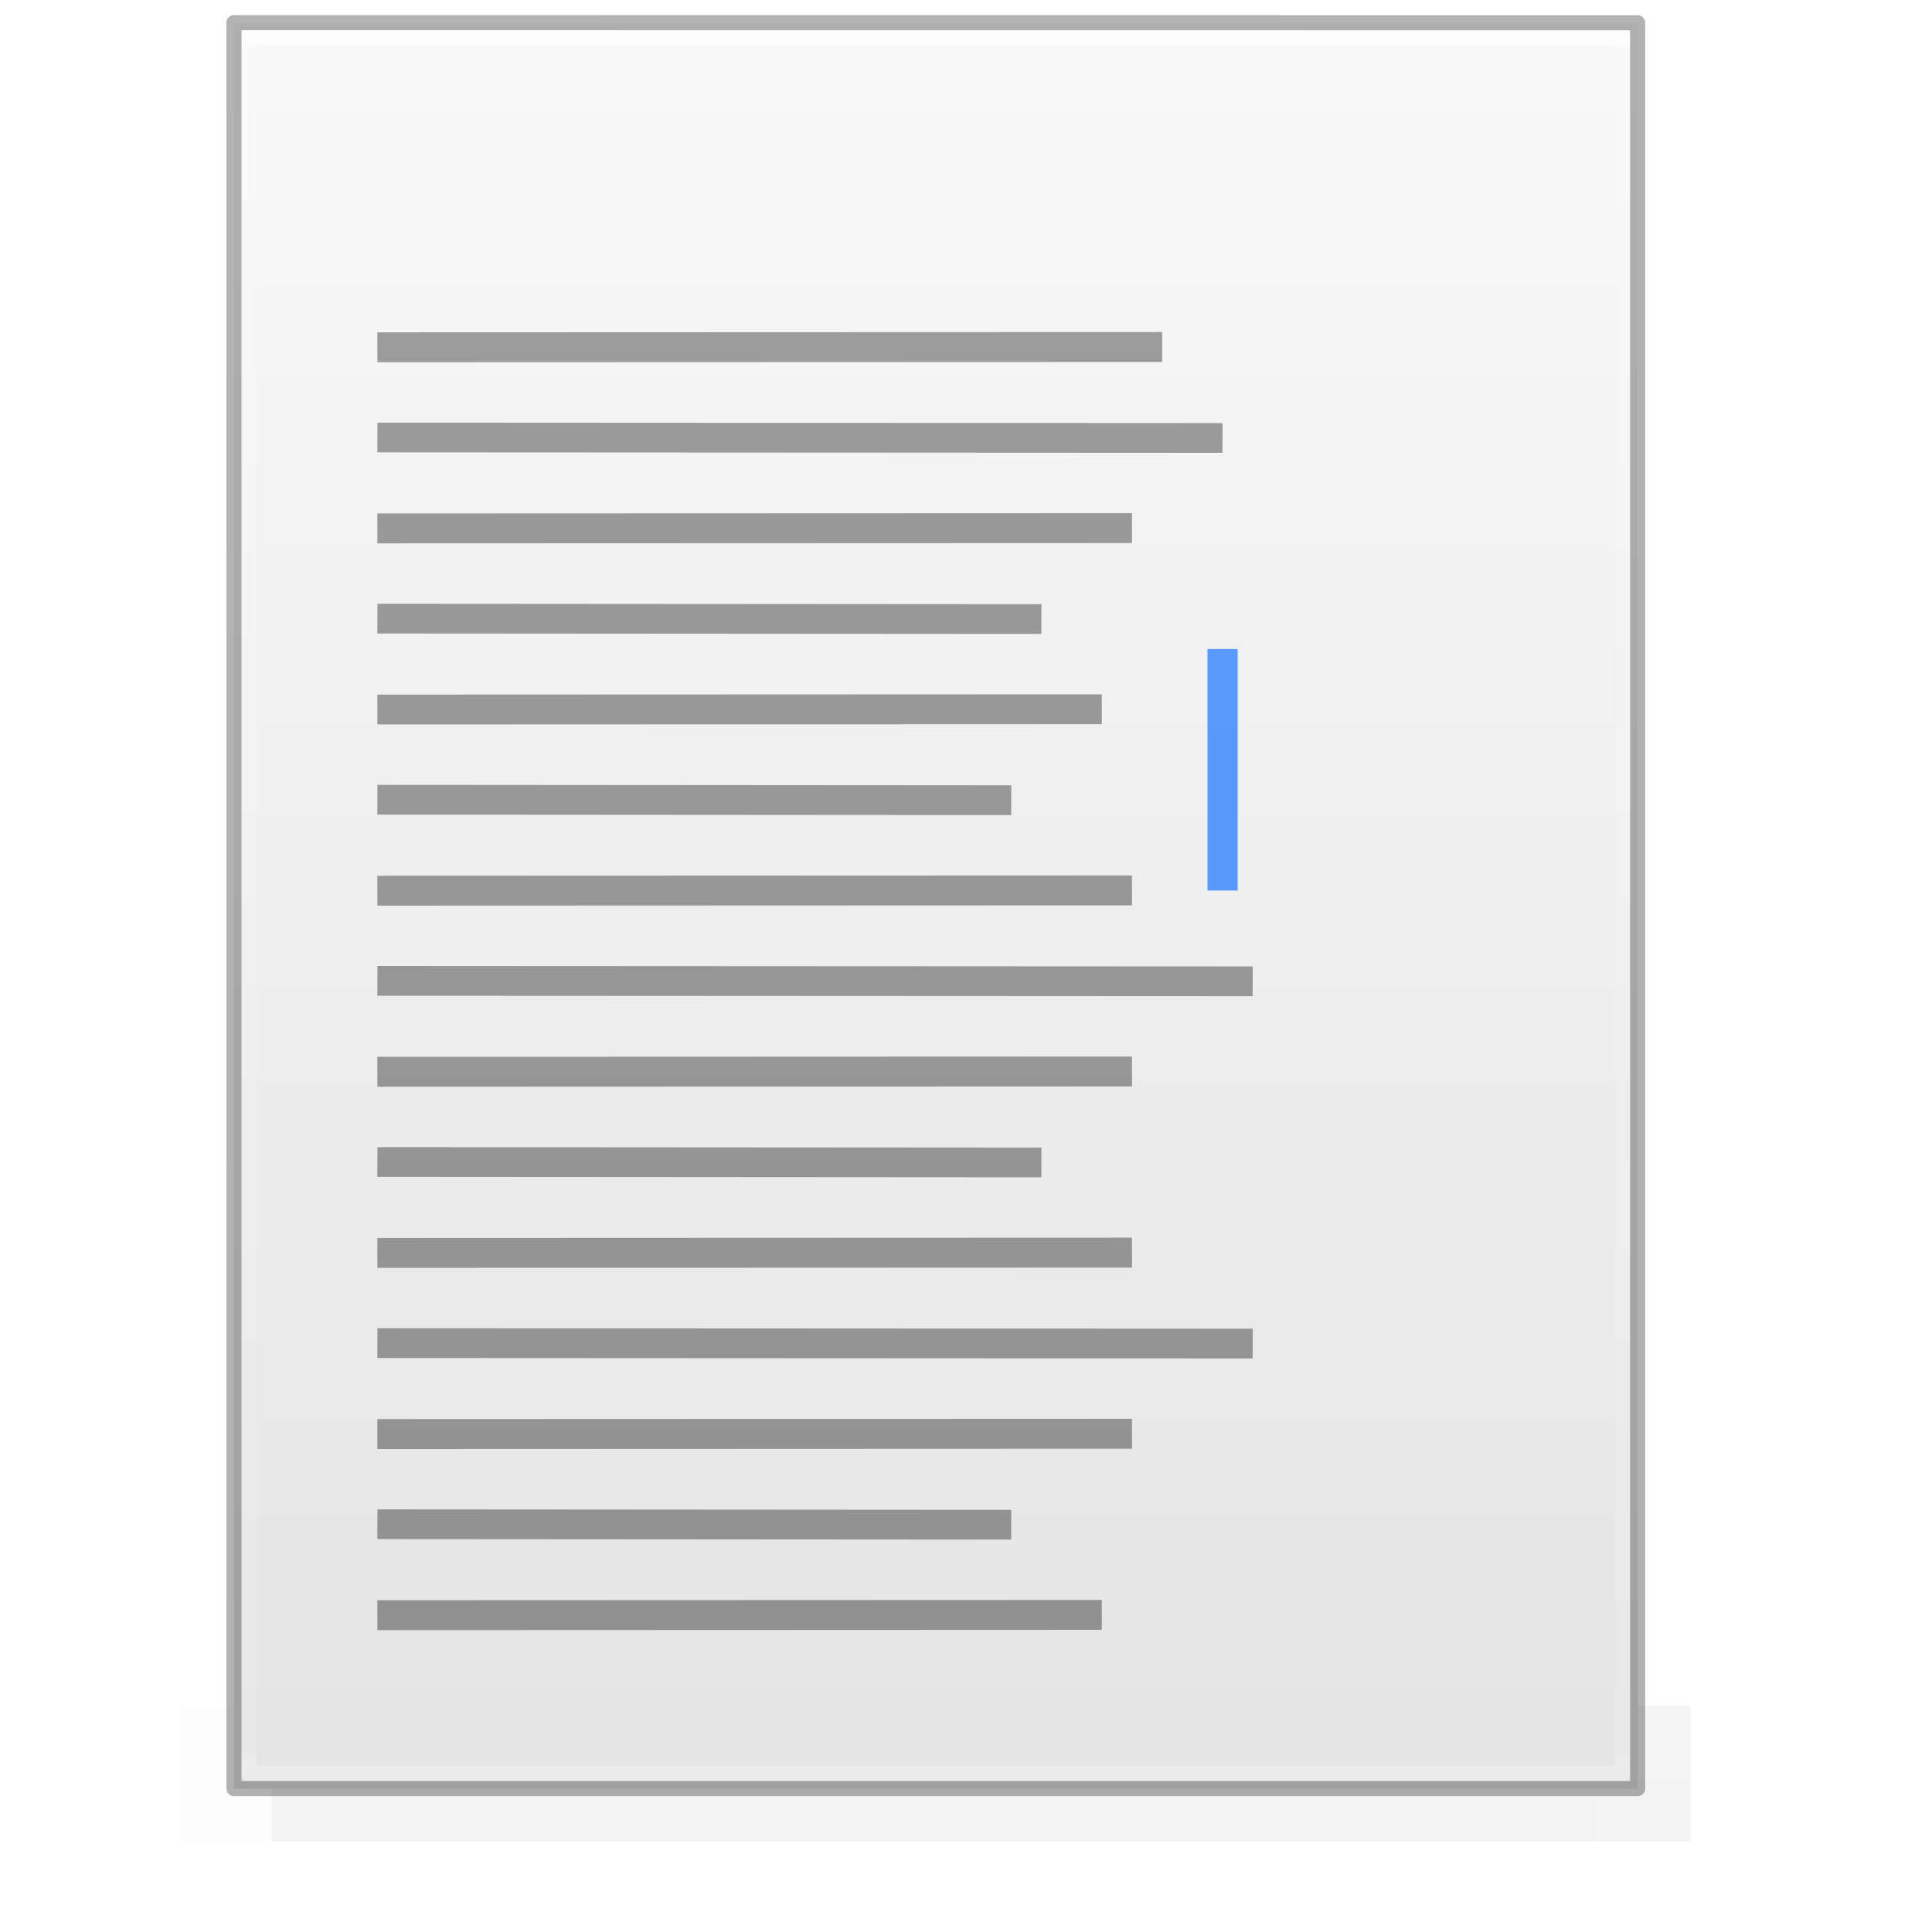
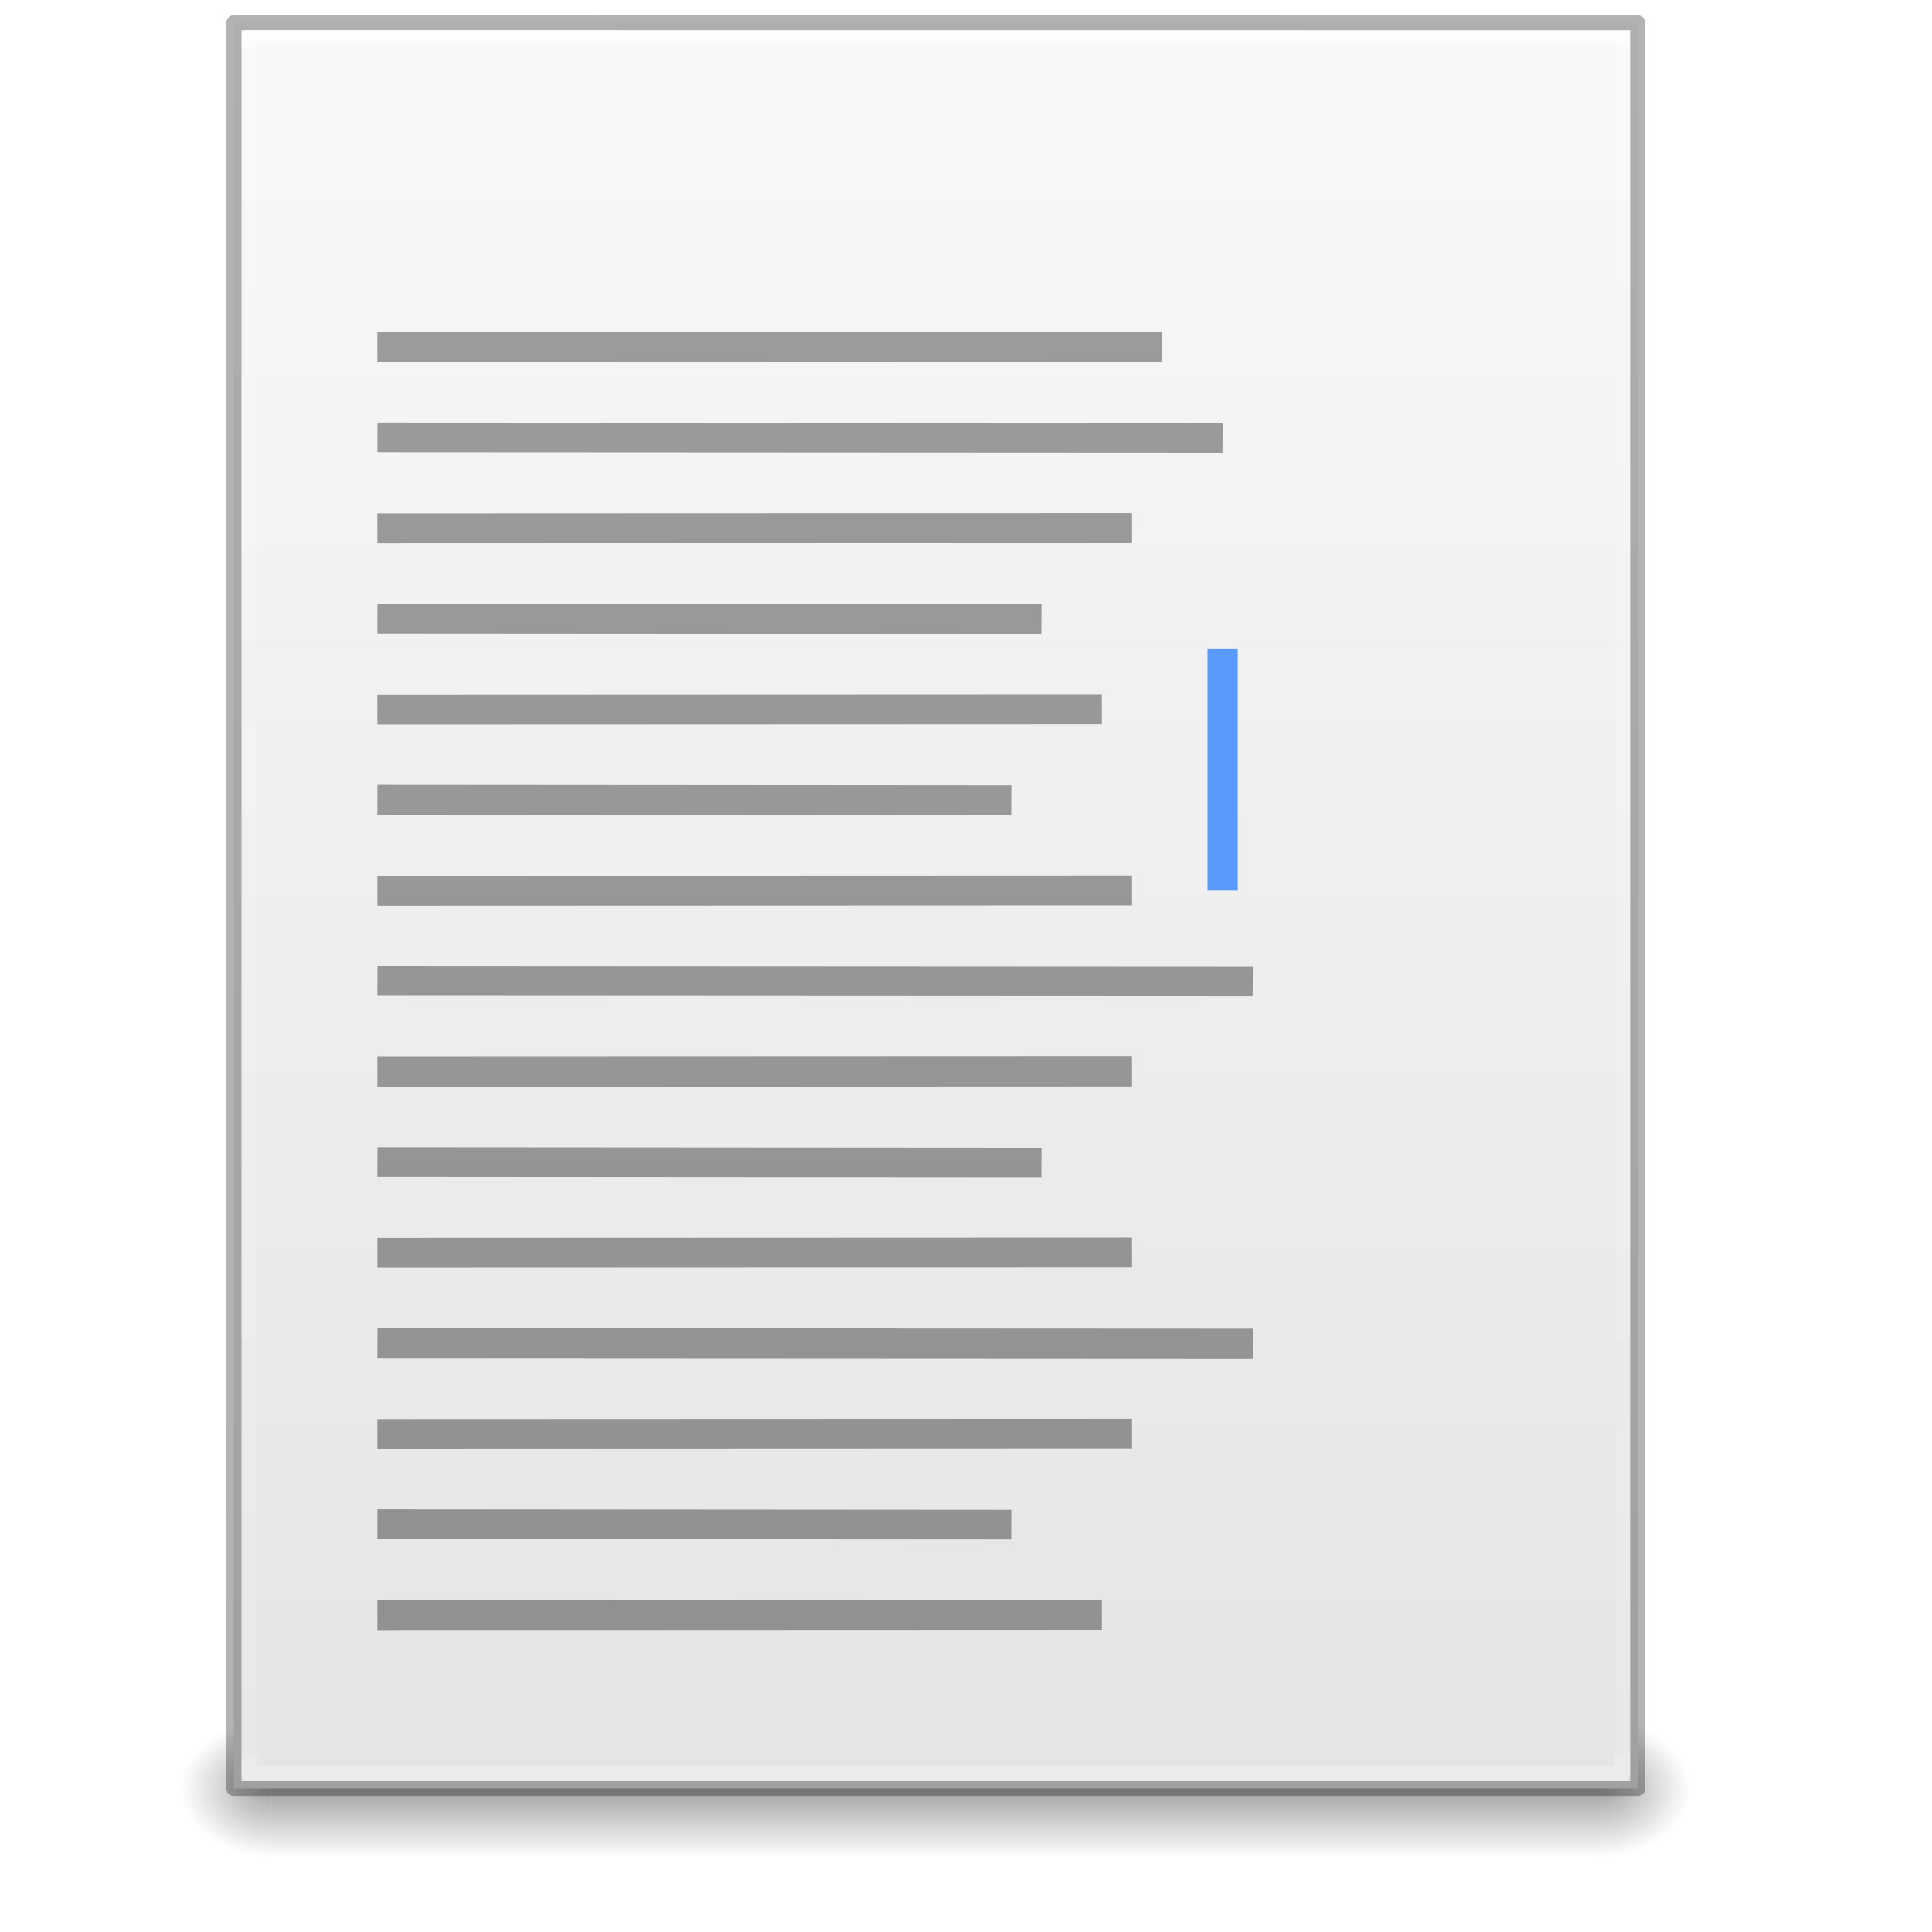
<svg xmlns="http://www.w3.org/2000/svg" xmlns:xlink="http://www.w3.org/1999/xlink" id="svg13986" height="128" width="128" version="1.1">
  <defs id="defs13988">
+     <linearGradient id="linearGradient4629">
+       <stop id="stop4625" style="stop-color:#000000;stop-opacity:1" offset="0" />
+       <stop id="stop4627" style="stop-color:#370000;stop-opacity:1" offset="1" />
+     </linearGradient>
    <linearGradient id="linearGradient4242">
      <stop id="stop4244" style="stop-color:#d4aa00;stop-opacity:0.566" offset="0" />
      <stop id="stop4246" style="stop-color:#aa8800;stop-opacity:0.553" offset="1" />
    </linearGradient>
    <linearGradient id="linearGradient4253">
      <stop id="stop4255" style="stop-color:#ffffff;stop-opacity:1" offset="0" />
      <stop id="stop4257" style="stop-color:#ffffff;stop-opacity:0.474" offset="0.185" />
      <stop id="stop4259" style="stop-color:#ffffff;stop-opacity:0.157" offset="0.951" />
      <stop id="stop4261" style="stop-color:#ffffff;stop-opacity:0.392" offset="1" />
    </linearGradient>
    <linearGradient id="linearGradient5739">
      <stop id="stop5741" style="stop-color:#ffeeaa;stop-opacity:1" offset="0" />
      <stop id="stop5745" style="stop-color:#ffd42a;stop-opacity:1" offset="1" />
    </linearGradient>
    <linearGradient id="linearGradient5391">
      <stop id="stop5393" style="stop-color:#d5d5d5;stop-opacity:1" offset="0" />
      <stop id="stop5395" style="stop-color:#ffffff;stop-opacity:0.235" offset="0.063" />
      <stop id="stop5397" style="stop-color:#ffffff;stop-opacity:0.157" offset="0.951" />
      <stop id="stop5399" style="stop-color:#9c9c9c;stop-opacity:0.392" offset="1" />
    </linearGradient>
    <linearGradient id="linearGradient4431">
      <stop offset="0" style="stop-color:#d4aa00;stop-opacity:1" id="stop4579" />
      <stop offset="1" style="stop-color:#aa8800;stop-opacity:1" id="stop4581" />
    </linearGradient>
    <linearGradient id="linearGradient4583">
      <stop id="stop4433" style="stop-color:#828282;stop-opacity:1" offset="0" />
      <stop id="stop4435" style="stop-color:#cecece;stop-opacity:1" offset="1" />
    </linearGradient>
    <linearGradient id="linearGradient27416-1-2">
      <stop offset="0" style="stop-color:#55c1ec;stop-opacity:1" id="stop27420-2-0" />
      <stop offset="1" style="stop-color:#3689e6;stop-opacity:1" id="stop27422-3-5" />
    </linearGradient>
    <linearGradient id="linearGradient3924-2-2-5-8">
      <stop offset="0" style="stop-color:#ffffff;stop-opacity:1" id="stop3926-9-4-9-6" />
      <stop offset="0.063" style="stop-color:#ffffff;stop-opacity:0.235" id="stop3928-9-8-6-5" />
      <stop offset="0.951" style="stop-color:#ffffff;stop-opacity:0.157" id="stop3930-3-5-1-7" />
      <stop offset="1" style="stop-color:#ffffff;stop-opacity:0.392" id="stop3932-8-0-4-8" />
    </linearGradient>
    <radialGradient gradientTransform="matrix(2.003784,0,0,1.4,27.98813,-17.4)" gradientUnits="userSpaceOnUse" xlink:href="#linearGradient3688-166-749-4-0-3-8" id="radialGradient3337-2-2" fy="43.5" fx="4.993" r="2.5" cy="43.5" cx="4.993" />
    <linearGradient id="linearGradient3688-166-749-4-0-3-8">
      <stop offset="0" style="stop-color:#181818;stop-opacity:1" id="stop2883-4-0-1-8" />
      <stop offset="1" style="stop-color:#181818;stop-opacity:0" id="stop2885-9-2-9-6" />
    </linearGradient>
    <radialGradient gradientTransform="matrix(2.003784,0,0,1.4,-20.01187,-104.4)" gradientUnits="userSpaceOnUse" xlink:href="#linearGradient3688-464-309-9-2-4-2" id="radialGradient3339-1-4" fy="43.5" fx="4.993" r="2.5" cy="43.5" cx="4.993" />
    <linearGradient id="linearGradient3688-464-309-9-2-4-2">
      <stop offset="0" style="stop-color:#181818;stop-opacity:1" id="stop2889-7-9-6-9" />
      <stop offset="1" style="stop-color:#181818;stop-opacity:0" id="stop2891-6-6-1-7" />
    </linearGradient>
    <linearGradient id="linearGradient3702-501-757-8-4-1-1">
      <stop offset="0" style="stop-color:#181818;stop-opacity:0" id="stop2895-8-9-9-1" />
      <stop offset="0.5" style="stop-color:#181818;stop-opacity:1" id="stop2897-7-8-7-7" />
      <stop offset="1" style="stop-color:#181818;stop-opacity:0" id="stop2899-4-5-1-5" />
    </linearGradient>
    <linearGradient gradientUnits="userSpaceOnUse" xlink:href="#linearGradient3702-501-757-8-4-1-1" id="linearGradient13984" y2="39.999" x2="25.058" y1="47.028" x1="25.058" />
    <linearGradient id="linearGradient4632-92-3-0-8-1">
      <stop offset="0" style="stop-color:#fafafa;stop-opacity:1" id="stop4634-68-8-0-2-9" />
      <stop offset="1" style="stop-color:#e1e1e1;stop-opacity:1" id="stop4636-8-21-7-1-4" />
    </linearGradient>
    <linearGradient id="linearGradient4215-8-4-07-7">
      <stop style="stop-color:#e9e9e9;stop-opacity:1;" offset="0" id="stop4217-1-2-1-2" />
      <stop style="stop-color:#ffffff;stop-opacity:1;" offset="1" id="stop4219-3-4-0-96" />
    </linearGradient>
    <linearGradient id="linearGradient4011-9-9-70-61-7">
      <stop id="stop4013-5-4-3-8-3" style="stop-color:#ffffff;stop-opacity:1;" offset="0" />
      <stop offset="0.508" style="stop-color:#ffffff;stop-opacity:0.235;" id="stop4015-1-5-70-9-5" />
      <stop id="stop4017-7-0-13-0-1" style="stop-color:#ffffff;stop-opacity:0.157;" offset="0.835" />
      <stop id="stop4019-1-12-7-0-7" style="stop-color:#ffffff;stop-opacity:0.392;" offset="1" />
    </linearGradient>
    <linearGradient y2="55.053" x2="30.271" y1="10.029" x1="30.271" gradientTransform="matrix(1.111111,0,0,1.25,-3.555556,-7.999999)" gradientUnits="userSpaceOnUse" id="linearGradient3643" xlink:href="#linearGradient27416-1-2" />
    <linearGradient y2="43" x2="24" y1="5" x1="24" gradientTransform="matrix(2.333087,0,0,2.861803,7.868675,-1.462165)" gradientUnits="userSpaceOnUse" id="linearGradient3647" xlink:href="#linearGradient5391" />
    <radialGradient r="27.5" fy="4.342" fx="32" cy="4.342" cx="32" gradientTransform="matrix(0,1.732752,-1.732752,0,31.52342,-52.37697)" gradientUnits="userSpaceOnUse" id="radialGradient3651" xlink:href="#linearGradient4632-92-3-0-8-1" />
    <linearGradient y2="44.341" x2="71.204" y1="6.238" x1="71.204" gradientTransform="matrix(-0.4594594,0,0,0.4594594,74.9585,20.34952)" gradientUnits="userSpaceOnUse" id="linearGradient3659" xlink:href="#linearGradient4011-9-9-70-61-7" />
    <linearGradient y2="8.093" x2="38.977" y1="59.968" x1="38.977" gradientTransform="matrix(-0.3725435,0,0,0.3725435,53.92125,19.33366)" gradientUnits="userSpaceOnUse" id="linearGradient3662" xlink:href="#linearGradient4215-8-4-07-7" />
    <radialGradient cx="62.625" cy="4.625" r="10.625" fx="62.625" fy="4.625" id="radialGradient3384-6-7" xlink:href="#linearGradient23419" gradientUnits="userSpaceOnUse" gradientTransform="matrix(0.3173066,0,0,0.09065887,175.3564,59.95077)" />
    <linearGradient id="linearGradient23419">
      <stop id="stop23421" style="stop-color:#000000;stop-opacity:1" offset="0" />
      <stop id="stop23423" style="stop-color:#000000;stop-opacity:0" offset="1" />
    </linearGradient>
    <radialGradient cx="62.625" cy="4.625" r="10.625" fx="62.625" fy="4.625" id="radialGradient3384-6-7-7" xlink:href="#linearGradient23419" gradientUnits="userSpaceOnUse" gradientTransform="matrix(0.3173066,0,0,0.09065887,175.3564,59.95077)" />
    <radialGradient cx="4.993" cy="43.5" r="2.5" fx="4.993" fy="43.5" id="radialGradient3013" xlink:href="#linearGradient3688-166-749-4-0-3-8" gradientUnits="userSpaceOnUse" gradientTransform="matrix(2.003784,0,0,1.4,27.98813,-17.4)" />
    <radialGradient cx="4.993" cy="43.5" r="2.5" fx="4.993" fy="43.5" id="radialGradient3015" xlink:href="#linearGradient3688-166-749-4-0-3-8" gradientUnits="userSpaceOnUse" gradientTransform="matrix(2.003784,0,0,1.4,-20.01187,-104.4)" />
    <linearGradient x1="25.058" y1="47.028" x2="25.058" y2="39.999" id="linearGradient4387" xlink:href="#linearGradient3702-501-757-8-4-1-1" gradientUnits="userSpaceOnUse" />
    <linearGradient xlink:href="#linearGradient4011-9-9-70-61-7" id="linearGradient3590" gradientUnits="userSpaceOnUse" gradientTransform="matrix(-0.2972972,0,0,0.2972972,52.32618,17.46136)" x1="71.204" y1="6.238" x2="71.204" y2="44.341" />
    <linearGradient xlink:href="#linearGradient4215-8-4-07-7" id="linearGradient3593" gradientUnits="userSpaceOnUse" gradientTransform="matrix(-0.254902,0,0,0.254902,39.15686,16.33333)" x1="38.977" y1="59.968" x2="38.977" y2="8.093" />
    <linearGradient xlink:href="#linearGradient23419" id="linearGradient3847" gradientUnits="userSpaceOnUse" gradientTransform="matrix(0.8074983,0,0,0.833744,106.8767,-0.0698511)" x1="-95.838" y1="54.2" x2="-95.838" y2="5.176" />
    <linearGradient xlink:href="#linearGradient3924-2-2-5-8" id="linearGradient3850" gradientUnits="userSpaceOnUse" gradientTransform="translate(4e-6,1.000006)" x1="24" y1="5" x2="24" y2="43" />
    <linearGradient xlink:href="#linearGradient27416-1-2" id="linearGradient3853" gradientUnits="userSpaceOnUse" gradientTransform="matrix(0.7878787,0,0,0.8863636,-1.212111,-3.363642)" x1="30.271" y1="10.029" x2="30.271" y2="55.053" />
    <radialGradient xlink:href="#linearGradient4632-92-3-0-8-1" id="radialGradient3857" gradientUnits="userSpaceOnUse" gradientTransform="matrix(0,1.625792,-1.625792,0,31.05905,-46.13457)" cx="32" cy="4.342" fx="32" fy="4.342" r="27.5" />
    <radialGradient cx="4.993" cy="43.5" r="2.5" fx="4.993" fy="43.5" id="radialGradient3337-2-2-2" xlink:href="#linearGradient3688-166-749-4-0-3-8" gradientUnits="userSpaceOnUse" gradientTransform="matrix(2.003784,0,0,1.4,27.98813,-17.4)" />
    <radialGradient cx="4.993" cy="43.5" r="2.5" fx="4.993" fy="43.5" id="radialGradient3339-1-4-8" xlink:href="#linearGradient3688-166-749-4-0-3-8" gradientUnits="userSpaceOnUse" gradientTransform="matrix(2.003784,0,0,1.4,-20.01187,-104.4)" />
    <linearGradient x1="25.058" y1="47.028" x2="25.058" y2="39.999" id="linearGradient4512" xlink:href="#linearGradient3702-501-757-8-4-1-1" gradientUnits="userSpaceOnUse" />
    <linearGradient xlink:href="#linearGradient27416-1-2" id="linearGradient4514" gradientUnits="userSpaceOnUse" gradientTransform="matrix(1.111111,0,0,1.25,-3.555556,-7.999999)" x1="30.271" y1="10.029" x2="30.271" y2="55.053" />
    <linearGradient xlink:href="#linearGradient3924-2-2-5-8" id="linearGradient4516" gradientUnits="userSpaceOnUse" gradientTransform="matrix(1.432432,0,0,1.436283,-2.378381,-2.470778)" x1="24" y1="5" x2="24" y2="43" />
    <radialGradient xlink:href="#linearGradient4632-92-3-0-8-1" id="radialGradient3651-7" gradientUnits="userSpaceOnUse" gradientTransform="matrix(1.0056172e-8,2.310336,-2.310336,1.0056172e-8,42.03128,-69.08596)" cx="32" cy="4.342" fx="32" fy="4.342" r="27.5" />
    <linearGradient xlink:href="#linearGradient4011-9-9-70-61-7" id="linearGradient4519" gradientUnits="userSpaceOnUse" gradientTransform="matrix(-0.4594594,0,0,0.4594594,74.9585,20.34952)" x1="71.204" y1="6.238" x2="71.204" y2="44.341" />
    <linearGradient xlink:href="#linearGradient4215-8-4-07-7" id="linearGradient4521" gradientUnits="userSpaceOnUse" gradientTransform="matrix(-0.3725435,0,0,0.3725435,53.92125,19.33366)" x1="38.977" y1="59.968" x2="38.977" y2="8.093" />
    <radialGradient gradientTransform="matrix(0.3173066,0,0,0.09065887,175.3564,59.95077)" gradientUnits="userSpaceOnUse" xlink:href="#linearGradient23419" id="radialGradient3384-6-7-3" fy="4.625" fx="62.625" r="10.625" cy="4.625" cx="62.625" />
    <radialGradient gradientTransform="matrix(0.3173066,0,0,0.09065887,175.3564,59.95077)" gradientUnits="userSpaceOnUse" xlink:href="#linearGradient23419" id="radialGradient3384-6-7-7-2" fy="4.625" fx="62.625" r="10.625" cy="4.625" cx="62.625" />
    <radialGradient gradientTransform="matrix(2.003784,0,0,1.4,27.98813,-17.4)" gradientUnits="userSpaceOnUse" xlink:href="#linearGradient3688-166-749-4-0-3-8" id="radialGradient3337-2-2-6" fy="43.5" fx="4.993" r="2.5" cy="43.5" cx="4.993" />
    <radialGradient gradientTransform="matrix(2.003784,0,0,1.4,-20.01187,-104.4)" gradientUnits="userSpaceOnUse" xlink:href="#linearGradient3688-166-749-4-0-3-8" id="radialGradient3339-1-4-3" fy="43.5" fx="4.993" r="2.5" cy="43.5" cx="4.993" />
    <radialGradient cx="4.993" cy="43.5" r="2.5" fx="4.993" fy="43.5" id="radialGradient3097" xlink:href="#linearGradient3688-166-749-4-0-3-8" gradientUnits="userSpaceOnUse" gradientTransform="matrix(2.404541,0,0,1.8,95.98576,39.2)" />
    <radialGradient cx="4.993" cy="43.5" r="2.5" fx="4.993" fy="43.5" id="radialGradient3027" xlink:href="#linearGradient3688-166-749-4-0-3-8" gradientUnits="userSpaceOnUse" gradientTransform="matrix(2.404541,0,0,1.8,-32.01424,-195.8)" />
    <linearGradient x1="25.058" y1="47.028" x2="25.058" y2="39.999" id="linearGradient3024" xlink:href="#linearGradient3702-501-757-8-4-1-1" gradientUnits="userSpaceOnUse" gradientTransform="matrix(3.142857,0,0,1.285714,-11.42857,61.57143)" />
    <linearGradient x1="25.132" y1="0.985" x2="25.132" y2="47.013" id="linearGradient3019" xlink:href="#linearGradient3600" gradientUnits="userSpaceOnUse" gradientTransform="matrix(2.657141,0,0,2.542219,0.228619,-4.91283)" />
    <linearGradient id="linearGradient3600">
      <stop id="stop3602" style="stop-color:#f4f4f4;stop-opacity:1" offset="0" />
      <stop id="stop3604" style="stop-color:#dbdbdb;stop-opacity:1" offset="1" />
    </linearGradient>
-     <linearGradient x1="24" y1="5.564" x2="24" y2="42.195" id="linearGradient3016" xlink:href="#linearGradient3977" gradientUnits="userSpaceOnUse" gradientTransform="matrix(2.459459,0,0,3.108108,4.972985,-14.59456)" />
+     <linearGradient x1="24" y1="5.564" x2="24" y2="42.195" id="linearGradient3016" xlink:href="#linearGradient3977" gradientUnits="userSpaceOnUse" gradientTransform="matrix(2.459459,0,0,3.108108,2.972985,-14.59456)" />
    <linearGradient id="linearGradient3977">
      <stop id="stop3979" style="stop-color:#ffffff;stop-opacity:1" offset="0" />
      <stop id="stop3981" style="stop-color:#ffffff;stop-opacity:0.235" offset="0.006" />
      <stop id="stop3983" style="stop-color:#ffffff;stop-opacity:0.157" offset="0.994" />
      <stop id="stop3985" style="stop-color:#ffffff;stop-opacity:0.392" offset="1" />
    </linearGradient>
-     <linearGradient xlink:href="#linearGradient4632-92-3-0-8-1" id="linearGradient942" x1="62" y1="-7" x2="62" y2="138" gradientUnits="userSpaceOnUse" />
+     <linearGradient xlink:href="#linearGradient4632-92-3-0-8-1" id="linearGradient4613" gradientUnits="userSpaceOnUse" x1="62" y1="-7" x2="62" y2="138" gradientTransform="translate(-2)" />
+     <linearGradient xlink:href="#linearGradient4632-92-3-0-8-1" id="linearGradient4615" gradientUnits="userSpaceOnUse" x1="62" y1="-7" x2="62" y2="138" gradientTransform="translate(-2)" />
+     <linearGradient xlink:href="#linearGradient4632-92-3-0-8-1" id="linearGradient4617" gradientUnits="userSpaceOnUse" x1="62" y1="-7" x2="62" y2="138" gradientTransform="translate(-2)" />
+     <radialGradient cx="4.993" cy="43.5" r="2.5" fx="4.993" fy="43.5" id="radialGradient3027-3" xlink:href="#linearGradient3688-166-749-4-0-3-8" gradientUnits="userSpaceOnUse" gradientTransform="matrix(2.404541,0,0,1.8,-30.01425,-196.8)" />
+     <radialGradient cx="4.993" cy="43.5" r="2.5" fx="4.993" fy="43.5" id="radialGradient3097-6" xlink:href="#linearGradient3688-166-749-4-0-3-8" gradientUnits="userSpaceOnUse" gradientTransform="matrix(2.404541,0,0,1.8,93.98576,40.2)" />
+     <linearGradient x1="25.058" y1="47.028" x2="25.058" y2="39.999" id="linearGradient3024-7" xlink:href="#linearGradient3702-501-757-8-4-1-1" gradientUnits="userSpaceOnUse" gradientTransform="matrix(3.142857,0,0,1.285714,-13.42857,62.57143)" />
  </defs>
+   <rect style="opacity:0.4;fill:url(#radialGradient3097-6);fill-opacity:1;stroke:none" id="rect2801" y="114" x="106" height="9" width="6" />
+   <rect style="opacity:0.4;fill:url(#radialGradient3027-3);fill-opacity:1;stroke:none" id="rect3696" transform="scale(-1)" y="-123" x="-18" height="9" width="6" />
+   <rect style="opacity:0.4;fill:url(#linearGradient3024-7);fill-opacity:1;stroke:none" id="rect3700" y="114" x="18" height="9" width="88" />
  <g id="layer4-0" transform="matrix(0.9047486,0,0,0.9047486,-570.515,-611.5605)" />
  <g id="layer4-0-7" transform="matrix(0.9047486,0,0,0.9047486,-570.515,-604.3225)" />
  <g id="layer1-3" transform="matrix(0.9047486,0,0,0.9047486,-73.80799,64.49666)" />
-   <g transform="translate(-2)" id="g5118" style="fill:url(#linearGradient942);fill-opacity:1">
-     <rect width="6" height="9" x="108" y="113" id="rect2801" style="opacity:0.4;fill:url(#linearGradient942);fill-opacity:1.0;stroke:none" />
-     <rect width="6" height="9" x="-20" y="-122" transform="scale(-1)" id="rect3696" style="opacity:0.4;fill:url(#linearGradient942);fill-opacity:1.0;stroke:none" />
-     <rect width="88" height="9" x="20" y="113" id="rect3700" style="opacity:0.4;fill:url(#linearGradient942);fill-opacity:1.0;stroke:none" />
-     <path d="m 17.5,1.5 c 21.311,0 93,0.007 93,0.007 l 1.1e-4,116.993 c 0,0 -62,0 -93,0 0,-39 0,-78 0,-117 z" id="path4160" style="display:inline;fill:url(#linearGradient942);fill-opacity:1.0;stroke:none" />
-     <path d="m 109.5,117.5 h -91 V 2.5 h 91 z" id="rect6741-1" style="fill:url(#linearGradient942);stroke:url(#linearGradient3016);stroke-width:1;stroke-linecap:round;stroke-linejoin:round;stroke-miterlimit:4;stroke-dasharray:none;stroke-dashoffset:0;stroke-opacity:1;fill-opacity:1.0" />
-     <path d="m 17.5,1.5 c 21.311,0 93,0.007 93,0.007 l 1.1e-4,116.993 c 0,0 -62,0 -93,0 0,-39 0,-78 0,-117 z" id="path4160-4" style="display:inline;opacity:0.3;fill:url(#linearGradient942);stroke:#000000;stroke-width:1;stroke-linecap:butt;stroke-linejoin:round;stroke-miterlimit:4;stroke-dasharray:none;stroke-dashoffset:0;stroke-opacity:1;fill-opacity:1.0" />
-   </g>
+   <path style="display:inline;fill:url(#linearGradient4613);fill-opacity:1;stroke:none" id="path4160" d="m 15.5,1.5 c 21.311,0 93,0.007 93,0.007 l 1.1e-4,116.993 c 0,0 -62,0 -93,0 0,-39 0,-78 0,-117 z" />
+   <path style="fill:url(#linearGradient4615);fill-opacity:1;stroke:url(#linearGradient3016);stroke-width:1;stroke-linecap:round;stroke-linejoin:round;stroke-miterlimit:4;stroke-dasharray:none;stroke-dashoffset:0;stroke-opacity:1" id="rect6741-1" d="m 107.5,117.5 h -91 V 2.5 h 91 z" />
+   <path style="display:inline;opacity:0.3;fill:url(#linearGradient4617);fill-opacity:1;stroke:#000000;stroke-width:1;stroke-linecap:butt;stroke-linejoin:round;stroke-miterlimit:4;stroke-dasharray:none;stroke-dashoffset:0;stroke-opacity:1" id="path4160-4" d="m 15.5,1.5 c 21.311,0 93,0.007 93,0.007 l 1.1e-4,116.993 c 0,0 -62,0 -93,0 0,-39 0,-78 0,-117 z" />
  <rect style="opacity:0.764;fill:#2a7fff;fill-opacity:1;stroke:none;stroke-width:1.036;stroke-opacity:0.392" id="rect4280" width="2" height="16" x="80" y="43" />
  <rect style="opacity:0.368;fill:#000000;fill-opacity:1;fill-rule:nonzero;stroke:none;stroke-width:0.987;stroke-opacity:0.346" id="rect5722-367" width="51.996" height="1.981" x="24.957" y="22.028" ry="0" transform="matrix(0.9999999,-3.6417949e-4,0.00194185,0.9999981,0,0)" />
  <rect style="opacity:0.368;fill:#000000;fill-opacity:1;fill-rule:nonzero;stroke:none;stroke-width:0.95;stroke-opacity:0.346" id="rect5722-4-53" width="55.99" height="1.97" x="25.146" y="27.987" ry="0" transform="matrix(0.9999999,5.3489982e-4,-0.00486137,0.9999882,0,0)" />
  <rect style="opacity:0.368;fill:#000000;fill-opacity:1;fill-rule:nonzero;stroke:none;stroke-width:0.979;stroke-opacity:0.346" id="rect5722-3-56" width="49.996" height="1.981" x="24.936" y="34.028" ry="0" transform="matrix(0.9999999,-3.7874785e-4,0.00186717,0.9999983,0,0)" />
  <rect style="opacity:0.368;fill:#000000;fill-opacity:1;fill-rule:nonzero;stroke:none;stroke-width:1.031;stroke-opacity:0.346" id="rect5722-4-6-2" width="43.992" height="1.97" x="25.16" y="39.983" ry="0" transform="matrix(0.9999998,6.8078522e-4,-0.00381966,0.9999927,0,0)" />
  <rect style="opacity:0.368;fill:#000000;fill-opacity:1;fill-rule:nonzero;stroke:none;stroke-width:0.983;stroke-opacity:0.346" id="rect5722-7-9" width="47.996" height="1.981" x="24.917" y="46.029" ry="0" transform="matrix(0.9999999,-3.9452888e-4,0.00179248,0.9999984,0,0)" />
  <rect style="opacity:0.368;fill:#000000;fill-opacity:1;fill-rule:nonzero;stroke:none;stroke-width:0.992;stroke-opacity:0.346" id="rect5722-4-5-1" width="41.993" height="1.97" x="25.197" y="51.982" ry="0" transform="matrix(0.9999997,7.1320848e-4,-0.00364605,0.9999934,0,0)" />
  <rect style="opacity:0.368;fill:#000000;fill-opacity:1;fill-rule:nonzero;stroke:none;stroke-width:0.986;stroke-opacity:0.346" id="rect5722-36" width="49.996" height="1.981" x="24.892" y="58.028" ry="0" transform="matrix(0.9999999,-3.787466e-4,0.00186717,0.9999983,0,0)" />
  <rect style="opacity:0.368;fill:#000000;fill-opacity:1;fill-rule:nonzero;stroke:none;stroke-width:0.966;stroke-opacity:0.346" id="rect5722-4-7" width="57.99" height="1.97" x="25.332" y="63.988" ry="0" transform="matrix(0.9999999,5.1645515e-4,-0.00503499,0.9999873,0,0)" />
  <rect style="opacity:0.368;fill:#000000;fill-opacity:1;fill-rule:nonzero;stroke:none;stroke-width:0.979;stroke-opacity:0.346" id="rect5722-3-5" width="49.996" height="1.981" x="24.869" y="70.028" ry="0" transform="matrix(0.9999999,-3.7874784e-4,0.00186717,0.9999983,0,0)" />
  <rect style="opacity:0.368;fill:#000000;fill-opacity:1;fill-rule:nonzero;stroke:none;stroke-width:1.03;stroke-opacity:0.346" id="rect5722-4-6-3" width="43.992" height="1.97" x="25.298" y="75.983" ry="0" transform="matrix(0.9999998,6.8078512e-4,-0.00381967,0.9999927,0,0)" />
  <rect style="opacity:0.368;fill:#000000;fill-opacity:1;fill-rule:nonzero;stroke:none;stroke-width:0.986;stroke-opacity:0.346" id="rect5722-367-7" width="49.996" height="1.981" x="24.847" y="82.028" ry="0" transform="matrix(0.9999999,-3.7874664e-4,0.00186716,0.9999983,0,0)" />
  <rect style="opacity:0.368;fill:#000000;fill-opacity:1;fill-rule:nonzero;stroke:none;stroke-width:0.966;stroke-opacity:0.346" id="rect5722-4-53-0" width="57.99" height="1.97" x="25.453" y="87.988" ry="0" transform="matrix(0.9999999,5.1645506e-4,-0.00503498,0.9999873,0,0)" />
  <rect style="opacity:0.368;fill:#000000;fill-opacity:1;fill-rule:nonzero;stroke:none;stroke-width:0.978;stroke-opacity:0.346" id="rect5722-3-56-9" width="49.996" height="1.981" x="24.824" y="94.029" ry="0" transform="matrix(0.9999999,-3.7874784e-4,0.00186716,0.9999983,0,0)" />
  <rect style="opacity:0.368;fill:#000000;fill-opacity:1;fill-rule:nonzero;stroke:none;stroke-width:1.03;stroke-opacity:0.346" id="rect5722-4-6-2-3" width="41.993" height="1.97" x="25.372" y="99.983" ry="0" transform="matrix(0.9999997,7.1320355e-4,-0.00364604,0.9999934,0,0)" />
  <rect style="opacity:0.368;fill:#000000;fill-opacity:1;fill-rule:nonzero;stroke:none;stroke-width:0.984;stroke-opacity:0.346" id="rect5722-7-9-6" width="47.996" height="1.981" x="24.81" y="106.029" ry="0" transform="matrix(0.9999999,-3.9452888e-4,0.00179249,0.9999984,0,0)" />
</svg>
